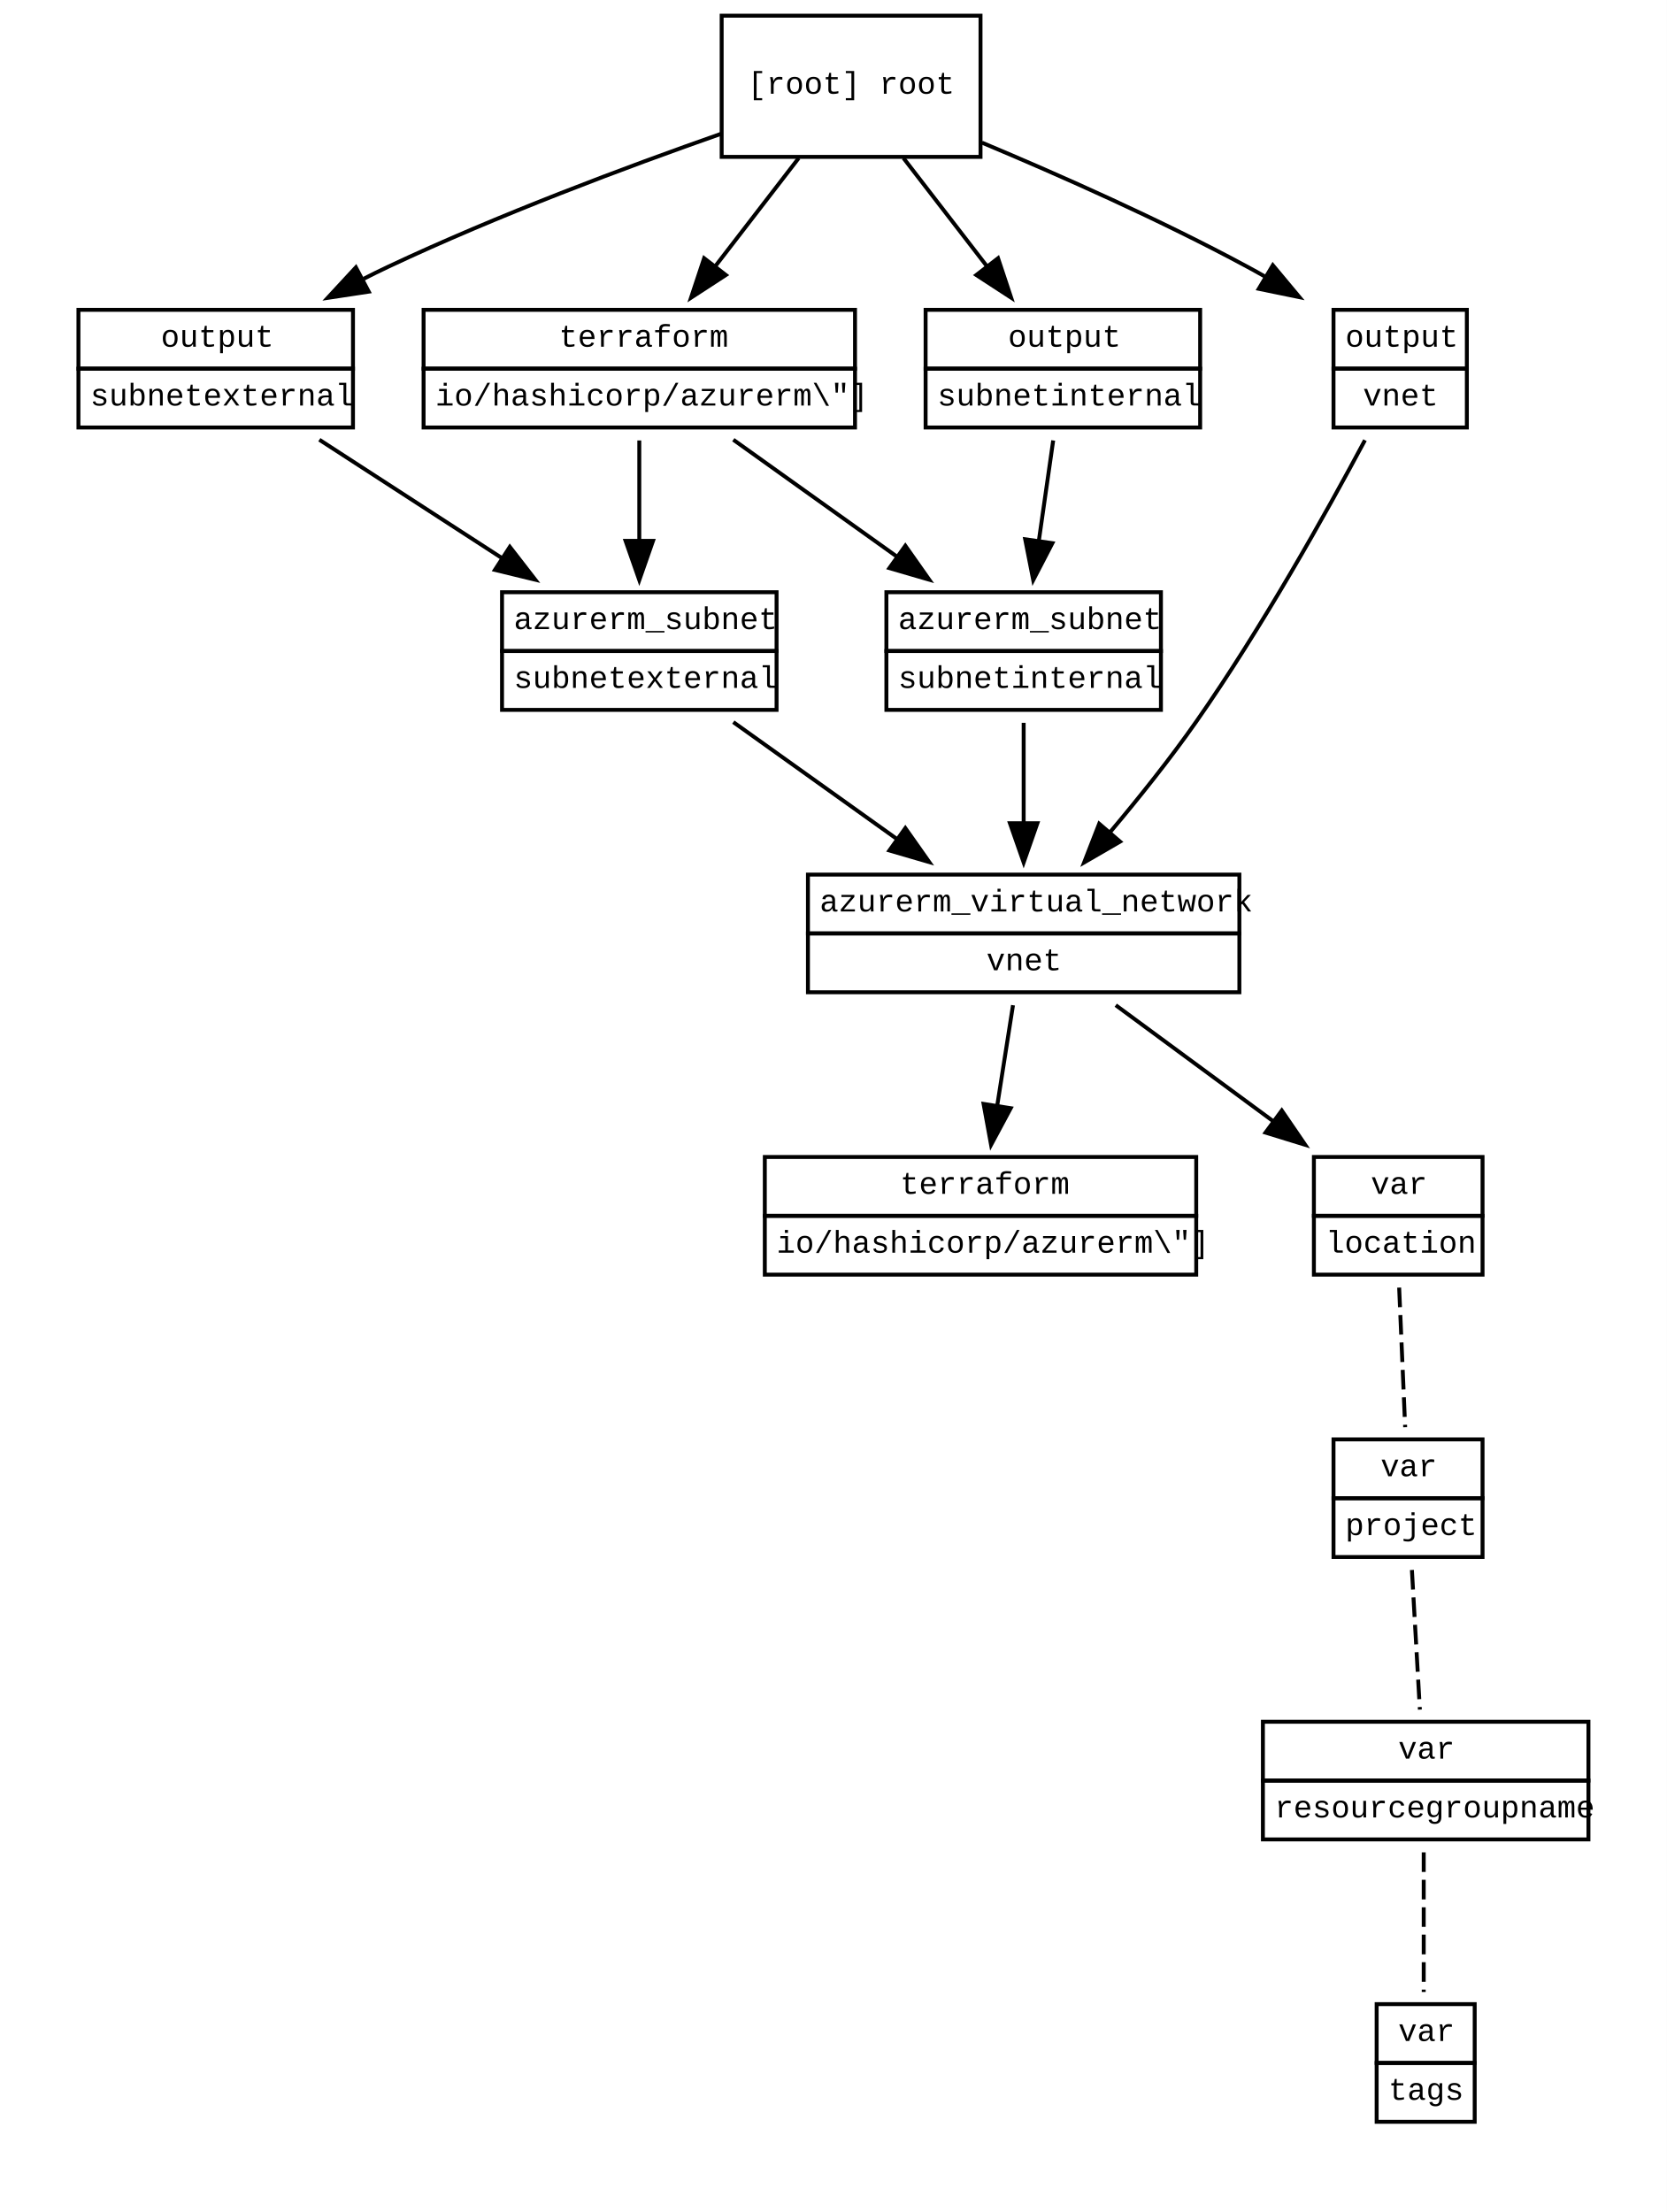
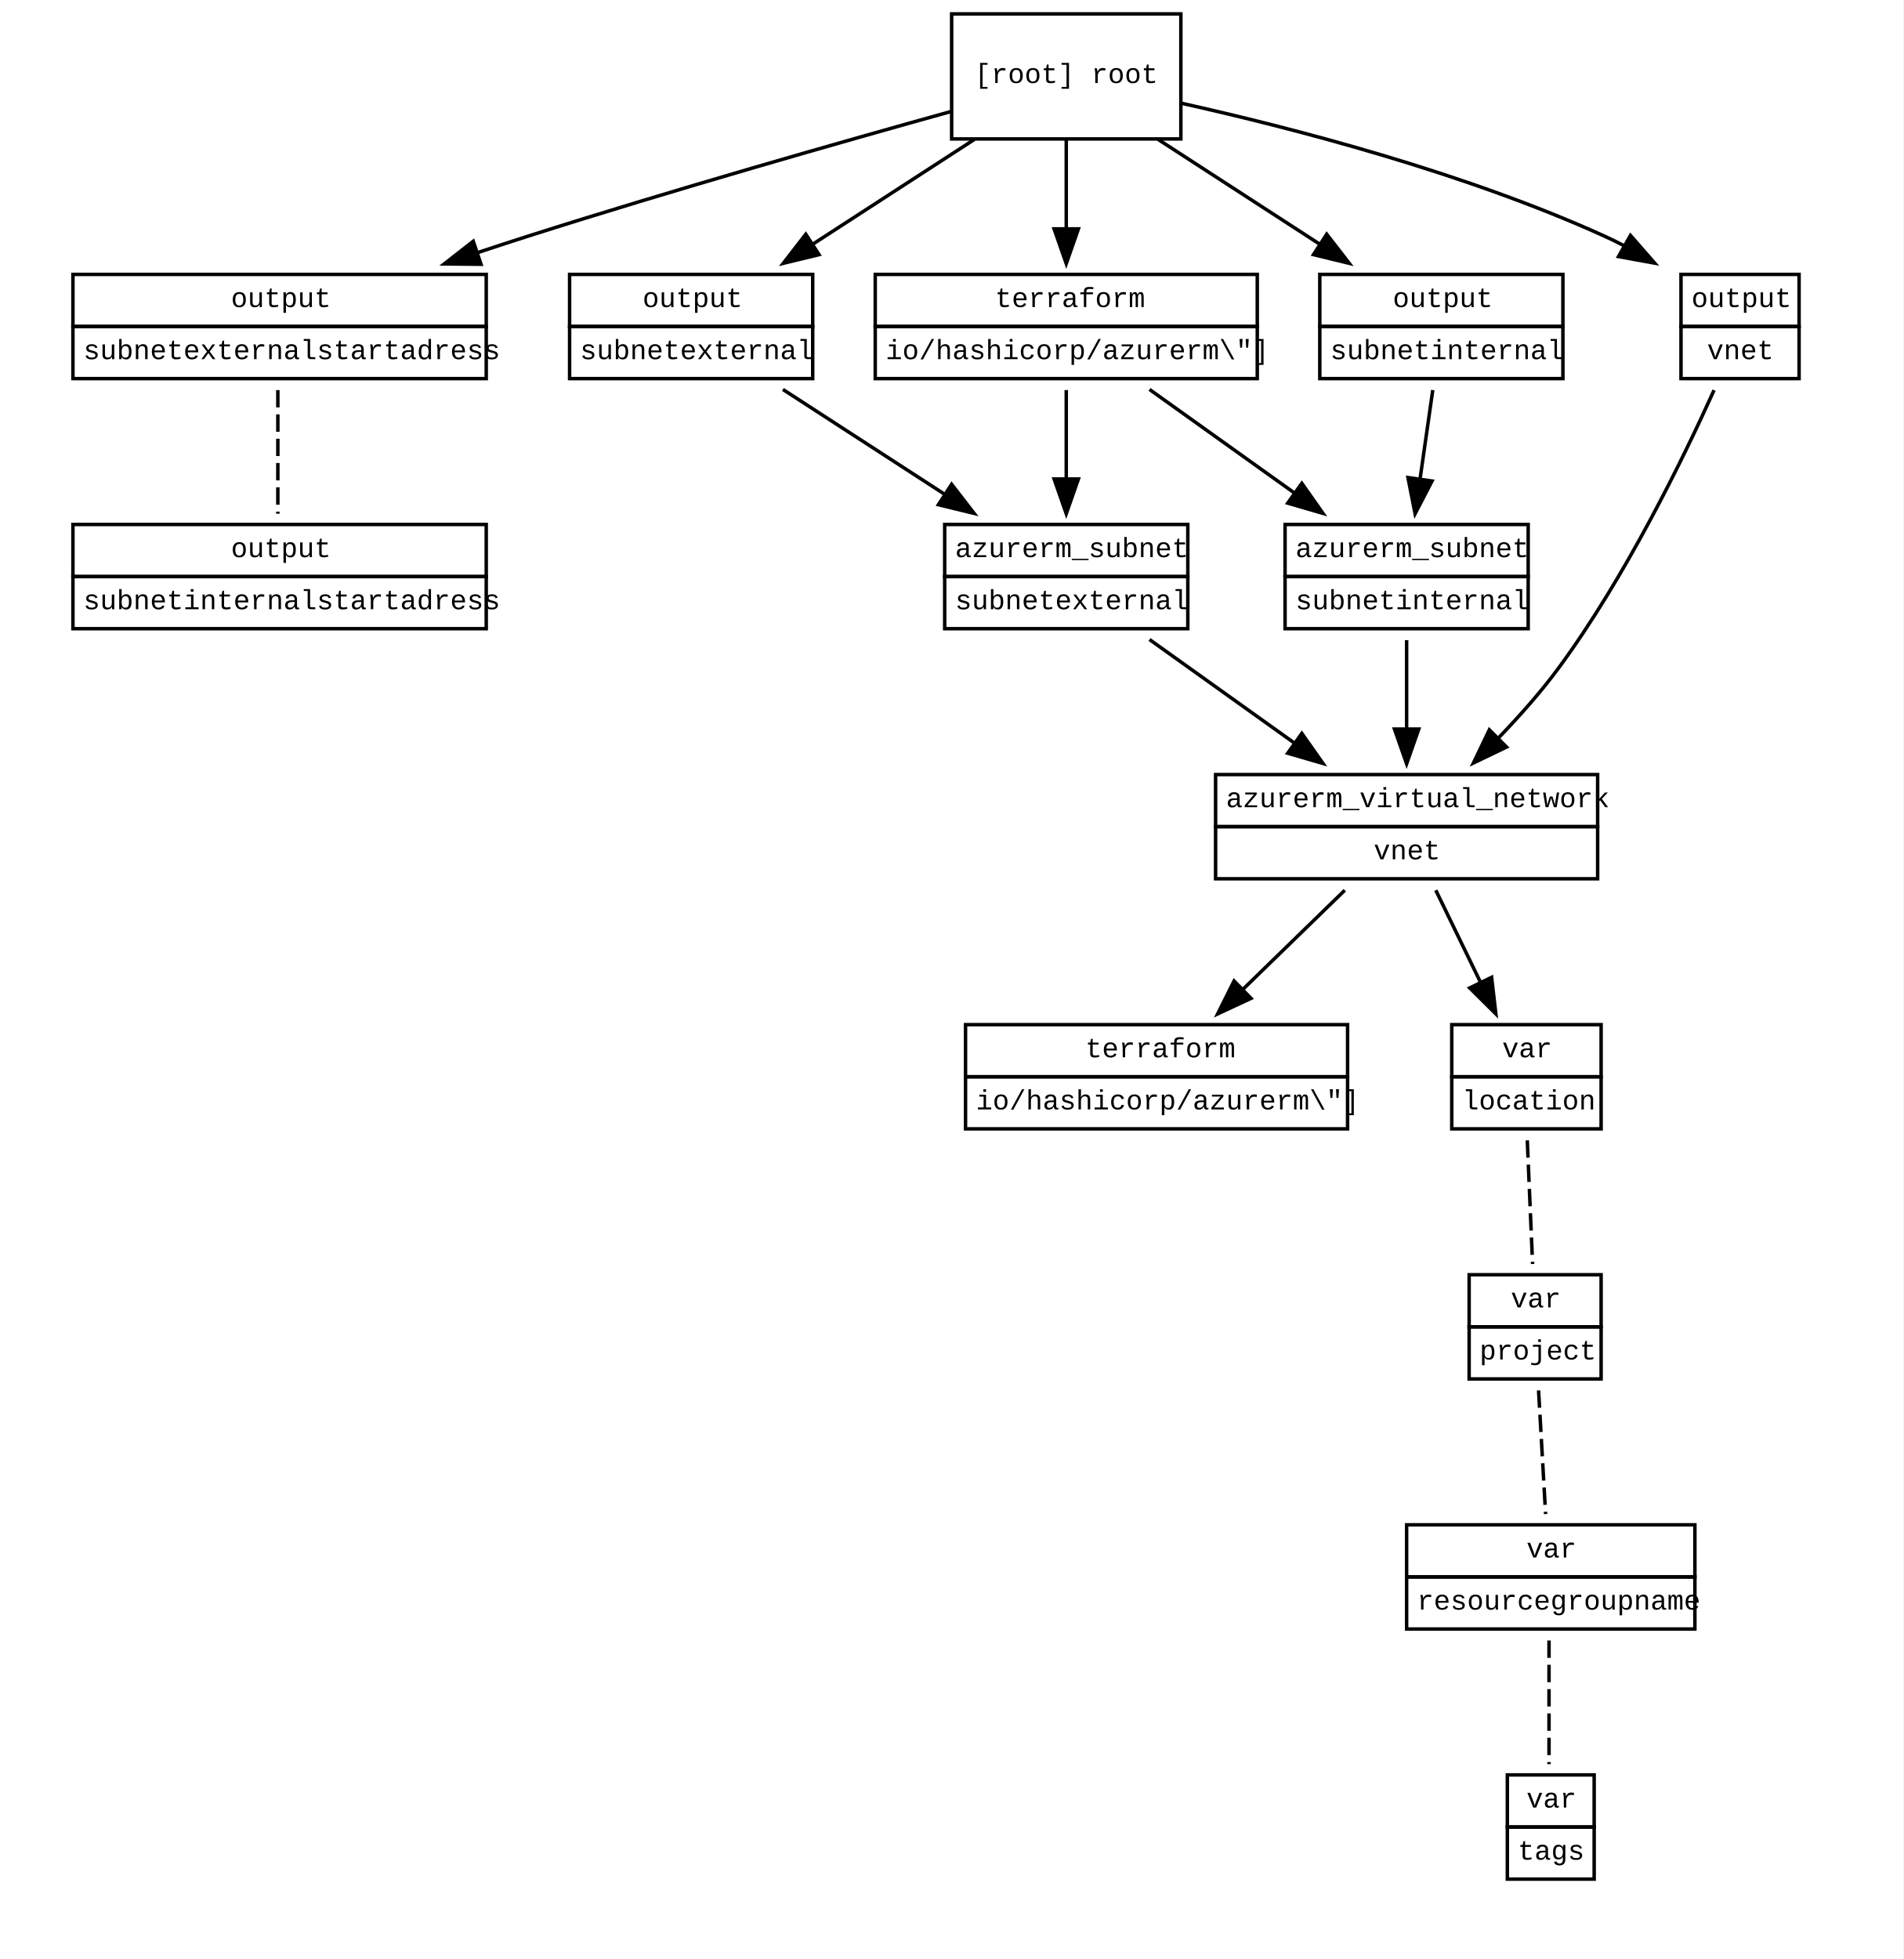
- <svg xmlns="http://www.w3.org/2000/svg" width="425pt" height="564pt" viewBox="0.00 0.00 425.00 564.00">
+ <svg xmlns="http://www.w3.org/2000/svg" width="548pt" height="564pt" viewBox="0.00 0.00 548.00 564.00">
  <g id="graph0" class="graph" transform="scale(1 1) rotate(0) translate(4 560)">
-     <polygon fill="white" stroke="transparent" points="-4,4 -4,-560 421,-560 421,4 -4,4" />
+     <polygon fill="white" stroke="transparent" points="-4,4 -4,-560 544,-560 544,4 -4,4" />
    <g id="clust2" class="cluster">
</g>
    <g id="clust3" class="cluster">
</g>
    <g id="clust4" class="cluster">
</g>
    <g id="clust5" class="cluster">
</g>
+     <g id="clust6" class="cluster">
+ </g>
    <g id="node_0" class="node">
-       <polygon fill="none" stroke="black" points="124,-394 124,-409 194,-409 194,-394 124,-394" />
-       <text text-anchor="start" x="127" y="-399.6" font-family="courier new" font-size="8.00">azurerm_subnet</text>
-       <polygon fill="none" stroke="black" points="124,-379 124,-394 194,-394 194,-379 124,-379" />
-       <text text-anchor="start" x="127" y="-384.6" font-family="courier new" font-size="8.00">subnetexternal</text>
+       <polygon fill="none" stroke="black" points="268,-394 268,-409 338,-409 338,-394 268,-394" />
+       <text text-anchor="start" x="271" y="-399.6" font-family="courier new" font-size="8.00">azurerm_subnet</text>
+       <polygon fill="none" stroke="black" points="268,-379 268,-394 338,-394 338,-379 268,-379" />
+       <text text-anchor="start" x="271" y="-384.6" font-family="courier new" font-size="8.00">subnetexternal</text>
    </g>
    <g id="node_2" class="node">
-       <polygon fill="none" stroke="black" points="202,-322 202,-337 312,-337 312,-322 202,-322" />
-       <text text-anchor="start" x="205" y="-327.6" font-family="courier new" font-size="8.00">azurerm_virtual_network</text>
-       <polygon fill="none" stroke="black" points="202,-307 202,-322 312,-322 312,-307 202,-307" />
-       <text text-anchor="start" x="247.5" y="-312.6" font-family="courier new" font-size="8.00">vnet</text>
+       <polygon fill="none" stroke="black" points="346,-322 346,-337 456,-337 456,-322 346,-322" />
+       <text text-anchor="start" x="349" y="-327.6" font-family="courier new" font-size="8.00">azurerm_virtual_network</text>
+       <polygon fill="none" stroke="black" points="346,-307 346,-322 456,-322 456,-307 346,-307" />
+       <text text-anchor="start" x="391.5" y="-312.6" font-family="courier new" font-size="8.00">vnet</text>
    </g>
    <g id="edge_0" class="edge">
-       <path fill="none" stroke="black" d="M182.97,-375.88C195.55,-366.89 211.13,-355.76 224.75,-346.03" />
-       <polygon fill="black" stroke="black" points="226.83,-348.85 232.93,-340.19 222.76,-343.15 226.83,-348.85" />
+       <path fill="none" stroke="black" d="M326.97,-375.88C339.55,-366.89 355.13,-355.76 368.75,-346.03" />
+       <polygon fill="black" stroke="black" points="370.83,-348.85 376.93,-340.19 366.76,-343.15 370.83,-348.85" />
    </g>
    <g id="node_1" class="node">
-       <polygon fill="none" stroke="black" points="222,-394 222,-409 292,-409 292,-394 222,-394" />
-       <text text-anchor="start" x="225" y="-399.6" font-family="courier new" font-size="8.00">azurerm_subnet</text>
-       <polygon fill="none" stroke="black" points="222,-379 222,-394 292,-394 292,-379 222,-379" />
-       <text text-anchor="start" x="225" y="-384.6" font-family="courier new" font-size="8.00">subnetinternal</text>
+       <polygon fill="none" stroke="black" points="366,-394 366,-409 436,-409 436,-394 366,-394" />
+       <text text-anchor="start" x="369" y="-399.6" font-family="courier new" font-size="8.00">azurerm_subnet</text>
+       <polygon fill="none" stroke="black" points="366,-379 366,-394 436,-394 436,-379 366,-379" />
+       <text text-anchor="start" x="369" y="-384.6" font-family="courier new" font-size="8.00">subnetinternal</text>
    </g>
    <g id="edge_1" class="edge">
-       <path fill="none" stroke="black" d="M257,-375.7C257,-367.98 257,-358.71 257,-350.11" />
-       <polygon fill="black" stroke="black" points="260.5,-350.1 257,-340.1 253.5,-350.1 260.5,-350.1" />
+       <path fill="none" stroke="black" d="M401,-375.7C401,-367.98 401,-358.71 401,-350.11" />
+       <polygon fill="black" stroke="black" points="404.5,-350.1 401,-340.1 397.5,-350.1 404.5,-350.1" />
+     </g>
+     <g id="node_8" class="node">
+       <polygon fill="none" stroke="black" points="274,-250 274,-265 384,-265 384,-250 274,-250" />
+       <text text-anchor="start" x="308.5" y="-255.6" font-family="courier new" font-size="8.00">terraform</text>
+       <polygon fill="none" stroke="black" points="274,-235 274,-250 384,-250 384,-235 274,-235" />
+       <text text-anchor="start" x="277" y="-240.6" font-family="courier new" font-size="8.00">io/hashicorp/azurerm\"]</text>
+     </g>
+     <g id="edge_2" class="edge">
+       <path fill="none" stroke="black" d="M383.2,-303.7C374.4,-295.14 363.62,-284.66 354,-275.3" />
+       <polygon fill="black" stroke="black" points="356.2,-272.57 346.59,-268.1 351.32,-277.58 356.2,-272.57" />
+     </g>
+     <g id="node_9" class="node">
+       <polygon fill="none" stroke="black" points="414,-250 414,-265 457,-265 457,-250 414,-250" />
+       <text text-anchor="start" x="428.5" y="-255.6" font-family="courier new" font-size="8.00">var</text>
+       <polygon fill="none" stroke="black" points="414,-235 414,-250 457,-250 457,-235 414,-235" />
+       <text text-anchor="start" x="417" y="-240.6" font-family="courier new" font-size="8.00">location</text>
+     </g>
+     <g id="edge_3" class="edge">
+       <path fill="none" stroke="black" d="M409.4,-303.7C413.27,-295.73 417.95,-286.1 422.24,-277.26" />
+       <polygon fill="black" stroke="black" points="425.47,-278.63 426.69,-268.1 419.17,-275.57 425.47,-278.63" />
+     </g>
+     <g id="node_13" class="node">
+       <polygon fill="none" stroke="black" points="248,-466 248,-481 358,-481 358,-466 248,-466" />
+       <text text-anchor="start" x="282.5" y="-471.6" font-family="courier new" font-size="8.00">terraform</text>
+       <polygon fill="none" stroke="black" points="248,-451 248,-466 358,-466 358,-451 248,-451" />
+       <text text-anchor="start" x="251" y="-456.6" font-family="courier new" font-size="8.00">io/hashicorp/azurerm\"]</text>
+     </g>
+     <g id="edge_10" class="edge">
+       <path fill="none" stroke="black" d="M303,-447.7C303,-439.98 303,-430.71 303,-422.11" />
+       <polygon fill="black" stroke="black" points="306.5,-422.1 303,-412.1 299.5,-422.1 306.5,-422.1" />
+     </g>
+     <g id="edge_11" class="edge">
+       <path fill="none" stroke="black" d="M326.97,-447.88C339.55,-438.89 355.13,-427.76 368.75,-418.03" />
+       <polygon fill="black" stroke="black" points="370.83,-420.85 376.93,-412.19 366.76,-415.15 370.83,-420.85" />
+     </g>
+     <g id="node_14" class="node">
+       <polygon fill="none" stroke="black" points="336,-556 270,-556 270,-520 336,-520 336,-556" />
+       <text text-anchor="middle" x="303" y="-536.1" font-family="courier new" font-size="8.00">[root] root</text>
+     </g>
+     <g id="edge_17" class="edge">
+       <path fill="none" stroke="black" d="M303,-519.7C303,-511.98 303,-502.71 303,-494.11" />
+       <polygon fill="black" stroke="black" points="306.5,-494.1 303,-484.1 299.5,-494.1 306.5,-494.1" />
+     </g>
+     <g id="node_3" class="node">
+       <polygon fill="none" stroke="black" points="160,-466 160,-481 230,-481 230,-466 160,-466" />
+       <text text-anchor="start" x="181" y="-471.6" font-family="courier new" font-size="8.00">output</text>
+       <polygon fill="none" stroke="black" points="160,-451 160,-466 230,-466 230,-451 160,-451" />
+       <text text-anchor="start" x="163" y="-456.6" font-family="courier new" font-size="8.00">subnetexternal</text>
+     </g>
+     <g id="edge_12" class="edge">
+       <path fill="none" stroke="black" d="M276.58,-519.88C262.59,-510.81 245.22,-499.55 230.11,-489.76" />
+       <polygon fill="black" stroke="black" points="231.82,-486.69 221.52,-484.19 228.01,-492.57 231.82,-486.69" />
+     </g>
+     <g id="node_4" class="node">
+       <polygon fill="none" stroke="black" points="17,-466 17,-481 136,-481 136,-466 17,-466" />
+       <text text-anchor="start" x="62.5" y="-471.6" font-family="courier new" font-size="8.00">output</text>
+       <polygon fill="none" stroke="black" points="17,-451 17,-466 136,-466 136,-451 17,-451" />
+       <text text-anchor="start" x="20" y="-456.6" font-family="courier new" font-size="8.00">subnetexternalstartadress</text>
+     </g>
+     <g id="edge_13" class="edge">
+       <path fill="none" stroke="black" d="M269.89,-527.92C238.41,-519.16 189.78,-505.31 148,-492 143.36,-490.52 138.56,-488.95 133.75,-487.35" />
+       <polygon fill="black" stroke="black" points="134.5,-483.91 123.91,-484.02 132.26,-490.54 134.5,-483.91" />
+     </g>
+     <g id="node_5" class="node">
+       <polygon fill="none" stroke="black" points="376,-466 376,-481 446,-481 446,-466 376,-466" />
+       <text text-anchor="start" x="397" y="-471.6" font-family="courier new" font-size="8.00">output</text>
+       <polygon fill="none" stroke="black" points="376,-451 376,-466 446,-466 446,-451 376,-451" />
+       <text text-anchor="start" x="379" y="-456.6" font-family="courier new" font-size="8.00">subnetinternal</text>
+     </g>
+     <g id="edge_14" class="edge">
+       <path fill="none" stroke="black" d="M329.42,-519.88C343.41,-510.81 360.78,-499.55 375.89,-489.76" />
+       <polygon fill="black" stroke="black" points="377.99,-492.57 384.48,-484.19 374.18,-486.69 377.99,-492.57" />
+     </g>
+     <g id="node_7" class="node">
+       <polygon fill="none" stroke="black" points="480,-466 480,-481 514,-481 514,-466 480,-466" />
+       <text text-anchor="start" x="483" y="-471.6" font-family="courier new" font-size="8.00">output</text>
+       <polygon fill="none" stroke="black" points="480,-451 480,-466 514,-466 514,-451 480,-451" />
+       <text text-anchor="start" x="487.5" y="-456.6" font-family="courier new" font-size="8.00">vnet</text>
+     </g>
+     <g id="edge_16" class="edge">
+       <path fill="none" stroke="black" d="M336.03,-530.31C368.09,-523.16 417.69,-510.31 458,-492 459.81,-491.18 461.64,-490.28 463.46,-489.33" />
+       <polygon fill="black" stroke="black" points="465.45,-492.22 472.43,-484.24 462,-486.13 465.45,-492.22" />
+     </g>
+     <g id="node_10" class="node">
+       <polygon fill="none" stroke="black" points="419,-178 419,-193 457,-193 457,-178 419,-178" />
+       <text text-anchor="start" x="431" y="-183.6" font-family="courier new" font-size="8.00">var</text>
+       <polygon fill="none" stroke="black" points="419,-163 419,-178 457,-178 457,-163 419,-163" />
+       <text text-anchor="start" x="422" y="-168.6" font-family="courier new" font-size="8.00">project</text>
+     </g>
+     <g id="edge_18" class="edge">
+       <path fill="none" stroke="black" stroke-dasharray="5,2" d="M435.74,-231.7C436.21,-220.85 436.8,-206.92 437.27,-196.1" />
+     </g>
+     <g id="node_11" class="node">
+       <polygon fill="none" stroke="black" points="401,-106 401,-121 484,-121 484,-106 401,-106" />
+       <text text-anchor="start" x="435.5" y="-111.6" font-family="courier new" font-size="8.00">var</text>
+       <polygon fill="none" stroke="black" points="401,-91 401,-106 484,-106 484,-91 401,-91" />
+       <text text-anchor="start" x="404" y="-96.6" font-family="courier new" font-size="8.00">resourcegroupname</text>
+     </g>
+     <g id="edge_19" class="edge">
+       <path fill="none" stroke="black" stroke-dasharray="5,2" d="M438.99,-159.7C439.61,-148.85 440.4,-134.92 441.02,-124.1" />
+     </g>
+     <g id="node_12" class="node">
+       <polygon fill="none" stroke="black" points="430,-34 430,-49 455,-49 455,-34 430,-34" />
+       <text text-anchor="start" x="435.5" y="-39.6" font-family="courier new" font-size="8.00">var</text>
+       <polygon fill="none" stroke="black" points="430,-19 430,-34 455,-34 455,-19 430,-19" />
+       <text text-anchor="start" x="433" y="-24.6" font-family="courier new" font-size="8.00">tags</text>
+     </g>
+     <g id="edge_20" class="edge">
+       <path fill="none" stroke="black" stroke-dasharray="5,2" d="M442,-87.7C442,-76.85 442,-62.92 442,-52.1" />
+     </g>
+     <g id="edge_7" class="edge">
+       <path fill="none" stroke="black" d="M221.42,-447.88C235.41,-438.81 252.78,-427.55 267.89,-417.76" />
+       <polygon fill="black" stroke="black" points="269.99,-420.57 276.48,-412.19 266.18,-414.69 269.99,-420.57" />
    </g>
    <g id="node_6" class="node">
-       <polygon fill="none" stroke="black" points="191,-250 191,-265 301,-265 301,-250 191,-250" />
-       <text text-anchor="start" x="225.5" y="-255.6" font-family="courier new" font-size="8.00">terraform</text>
-       <polygon fill="none" stroke="black" points="191,-235 191,-250 301,-250 301,-235 191,-235" />
-       <text text-anchor="start" x="194" y="-240.6" font-family="courier new" font-size="8.00">io/hashicorp/azurerm\"]</text>
+       <polygon fill="none" stroke="black" points="17,-394 17,-409 136,-409 136,-394 17,-394" />
+       <text text-anchor="start" x="62.5" y="-399.6" font-family="courier new" font-size="8.00">output</text>
+       <polygon fill="none" stroke="black" points="17,-379 17,-394 136,-394 136,-379 17,-379" />
+       <text text-anchor="start" x="20" y="-384.6" font-family="courier new" font-size="8.00">subnetinternalstartadress</text>
    </g>
-     <g id="edge_2" class="edge">
-       <path fill="none" stroke="black" d="M254.28,-303.7C253.07,-295.98 251.61,-286.71 250.26,-278.11" />
-       <polygon fill="black" stroke="black" points="253.7,-277.44 248.69,-268.1 246.78,-278.53 253.7,-277.44" />
-     </g>
-     <g id="node_7" class="node">
-       <polygon fill="none" stroke="black" points="331,-250 331,-265 374,-265 374,-250 331,-250" />
-       <text text-anchor="start" x="345.5" y="-255.6" font-family="courier new" font-size="8.00">var</text>
-       <polygon fill="none" stroke="black" points="331,-235 331,-250 374,-250 374,-235 331,-235" />
-       <text text-anchor="start" x="334" y="-240.6" font-family="courier new" font-size="8.00">location</text>
-     </g>
-     <g id="edge_3" class="edge">
-       <path fill="none" stroke="black" d="M280.48,-303.7C292.56,-294.8 307.45,-283.82 320.52,-274.2" />
-       <polygon fill="black" stroke="black" points="322.81,-276.85 328.79,-268.1 318.66,-271.22 322.81,-276.85" />
-     </g>
-     <g id="node_11" class="node">
-       <polygon fill="none" stroke="black" points="104,-466 104,-481 214,-481 214,-466 104,-466" />
-       <text text-anchor="start" x="138.5" y="-471.6" font-family="courier new" font-size="8.00">terraform</text>
-       <polygon fill="none" stroke="black" points="104,-451 104,-466 214,-466 214,-451 104,-451" />
-       <text text-anchor="start" x="107" y="-456.6" font-family="courier new" font-size="8.00">io/hashicorp/azurerm\"]</text>
-     </g>
-     <g id="edge_10" class="edge">
-       <path fill="none" stroke="black" d="M159,-447.7C159,-439.98 159,-430.71 159,-422.11" />
-       <polygon fill="black" stroke="black" points="162.5,-422.1 159,-412.1 155.5,-422.1 162.5,-422.1" />
-     </g>
-     <g id="edge_11" class="edge">
-       <path fill="none" stroke="black" d="M182.97,-447.88C195.55,-438.89 211.13,-427.76 224.75,-418.03" />
-       <polygon fill="black" stroke="black" points="226.83,-420.85 232.93,-412.19 222.76,-415.15 226.83,-420.85" />
-     </g>
-     <g id="node_12" class="node">
-       <polygon fill="none" stroke="black" points="246,-556 180,-556 180,-520 246,-520 246,-556" />
-       <text text-anchor="middle" x="213" y="-536.1" font-family="courier new" font-size="8.00">[root] root</text>
-     </g>
-     <g id="edge_15" class="edge">
-       <path fill="none" stroke="black" d="M199.65,-519.7C193.24,-511.39 185.44,-501.28 178.39,-492.14" />
-       <polygon fill="black" stroke="black" points="181.07,-489.88 172.19,-484.1 175.53,-494.16 181.07,-489.88" />
-     </g>
-     <g id="node_3" class="node">
-       <polygon fill="none" stroke="black" points="16,-466 16,-481 86,-481 86,-466 16,-466" />
-       <text text-anchor="start" x="37" y="-471.6" font-family="courier new" font-size="8.00">output</text>
-       <polygon fill="none" stroke="black" points="16,-451 16,-466 86,-466 86,-451 16,-451" />
-       <text text-anchor="start" x="19" y="-456.6" font-family="courier new" font-size="8.00">subnetexternal</text>
-     </g>
-     <g id="edge_12" class="edge">
-       <path fill="none" stroke="black" d="M179.89,-525.9C155.92,-517.49 122.96,-505.18 95,-492 92.93,-491.03 90.83,-489.99 88.73,-488.92" />
-       <polygon fill="black" stroke="black" points="90.02,-485.64 79.54,-484.05 86.74,-491.83 90.02,-485.64" />
-     </g>
-     <g id="node_4" class="node">
-       <polygon fill="none" stroke="black" points="232,-466 232,-481 302,-481 302,-466 232,-466" />
-       <text text-anchor="start" x="253" y="-471.6" font-family="courier new" font-size="8.00">output</text>
-       <polygon fill="none" stroke="black" points="232,-451 232,-466 302,-466 302,-451 232,-451" />
-       <text text-anchor="start" x="235" y="-456.6" font-family="courier new" font-size="8.00">subnetinternal</text>
-     </g>
-     <g id="edge_13" class="edge">
-       <path fill="none" stroke="black" d="M226.35,-519.7C232.76,-511.39 240.56,-501.28 247.61,-492.14" />
-       <polygon fill="black" stroke="black" points="250.47,-494.16 253.81,-484.1 244.93,-489.88 250.47,-494.16" />
-     </g>
-     <g id="node_5" class="node">
-       <polygon fill="none" stroke="black" points="336,-466 336,-481 370,-481 370,-466 336,-466" />
-       <text text-anchor="start" x="339" y="-471.6" font-family="courier new" font-size="8.00">output</text>
-       <polygon fill="none" stroke="black" points="336,-451 336,-466 370,-466 370,-451 336,-451" />
-       <text text-anchor="start" x="343.5" y="-456.6" font-family="courier new" font-size="8.00">vnet</text>
-     </g>
-     <g id="edge_14" class="edge">
-       <path fill="none" stroke="black" d="M246.35,-523.64C266.33,-515.26 292.04,-503.85 314,-492 315.51,-491.19 317.04,-490.33 318.57,-489.46" />
-       <polygon fill="black" stroke="black" points="320.53,-492.37 327.32,-484.23 316.94,-486.36 320.53,-492.37" />
-     </g>
-     <g id="node_8" class="node">
-       <polygon fill="none" stroke="black" points="336,-178 336,-193 374,-193 374,-178 336,-178" />
-       <text text-anchor="start" x="348" y="-183.6" font-family="courier new" font-size="8.00">var</text>
-       <polygon fill="none" stroke="black" points="336,-163 336,-178 374,-178 374,-163 336,-163" />
-       <text text-anchor="start" x="339" y="-168.6" font-family="courier new" font-size="8.00">project</text>
-     </g>
-     <g id="edge_16" class="edge">
-       <path fill="none" stroke="black" stroke-dasharray="5,2" d="M352.74,-231.7C353.21,-220.85 353.8,-206.92 354.27,-196.1" />
-     </g>
-     <g id="node_9" class="node">
-       <polygon fill="none" stroke="black" points="318,-106 318,-121 401,-121 401,-106 318,-106" />
-       <text text-anchor="start" x="352.5" y="-111.6" font-family="courier new" font-size="8.00">var</text>
-       <polygon fill="none" stroke="black" points="318,-91 318,-106 401,-106 401,-91 318,-91" />
-       <text text-anchor="start" x="321" y="-96.6" font-family="courier new" font-size="8.00">resourcegroupname</text>
-     </g>
-     <g id="edge_17" class="edge">
-       <path fill="none" stroke="black" stroke-dasharray="5,2" d="M355.99,-159.7C356.61,-148.85 357.4,-134.92 358.02,-124.1" />
-     </g>
-     <g id="node_10" class="node">
-       <polygon fill="none" stroke="black" points="347,-34 347,-49 372,-49 372,-34 347,-34" />
-       <text text-anchor="start" x="352.5" y="-39.6" font-family="courier new" font-size="8.00">var</text>
-       <polygon fill="none" stroke="black" points="347,-19 347,-34 372,-34 372,-19 347,-19" />
-       <text text-anchor="start" x="350" y="-24.6" font-family="courier new" font-size="8.00">tags</text>
-     </g>
-     <g id="edge_18" class="edge">
-       <path fill="none" stroke="black" stroke-dasharray="5,2" d="M359,-87.7C359,-76.85 359,-62.92 359,-52.1" />
-     </g>
-     <g id="edge_7" class="edge">
-       <path fill="none" stroke="black" d="M77.42,-447.88C91.41,-438.81 108.78,-427.55 123.89,-417.76" />
-       <polygon fill="black" stroke="black" points="125.99,-420.57 132.48,-412.19 122.18,-414.69 125.99,-420.57" />
+     <g id="edge_21" class="edge">
+       <path fill="none" stroke="black" stroke-dasharray="5,2" d="M76,-447.7C76,-436.85 76,-422.92 76,-412.1" />
    </g>
    <g id="edge_8" class="edge">
-       <path fill="none" stroke="black" d="M264.53,-447.7C263.43,-439.98 262.1,-430.71 260.87,-422.11" />
-       <polygon fill="black" stroke="black" points="264.32,-421.51 259.44,-412.1 257.39,-422.5 264.32,-421.51" />
+       <path fill="none" stroke="black" d="M408.53,-447.7C407.43,-439.98 406.1,-430.71 404.87,-422.11" />
+       <polygon fill="black" stroke="black" points="408.32,-421.51 403.44,-412.1 401.39,-422.5 408.32,-421.51" />
    </g>
    <g id="edge_9" class="edge">
-       <path fill="none" stroke="black" d="M344.02,-447.76C334.24,-429.44 317.73,-399.89 301,-376 294.35,-366.5 286.42,-356.59 279.14,-347.94" />
-       <polygon fill="black" stroke="black" points="281.58,-345.41 272.42,-340.1 276.26,-349.97 281.58,-345.41" />
+       <path fill="none" stroke="black" d="M489.52,-447.67C480.45,-427.57 463.99,-393.88 445,-368 439.8,-360.91 433.51,-353.83 427.35,-347.45" />
+       <polygon fill="black" stroke="black" points="429.78,-344.93 420.23,-340.33 424.82,-349.88 429.78,-344.93" />
    </g>
  </g>
</svg>
